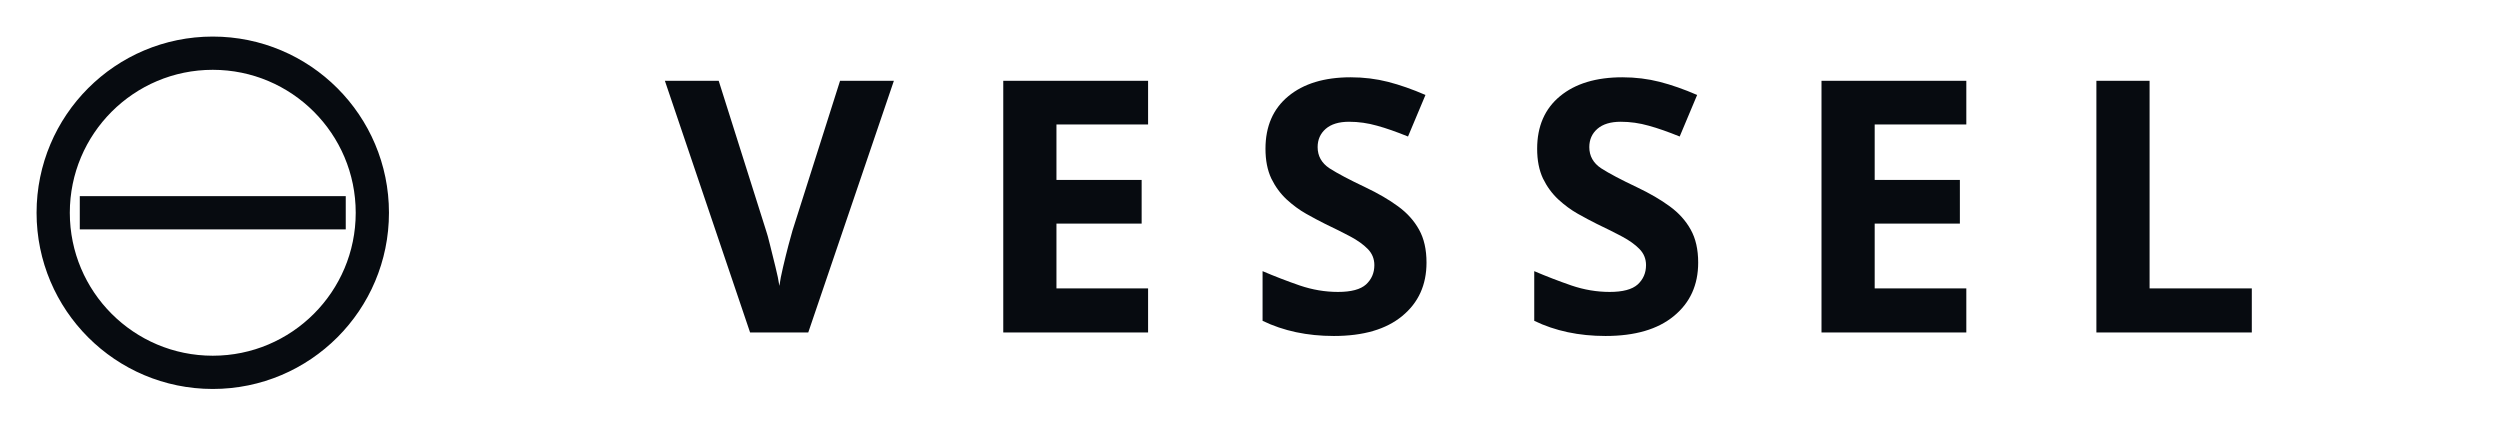
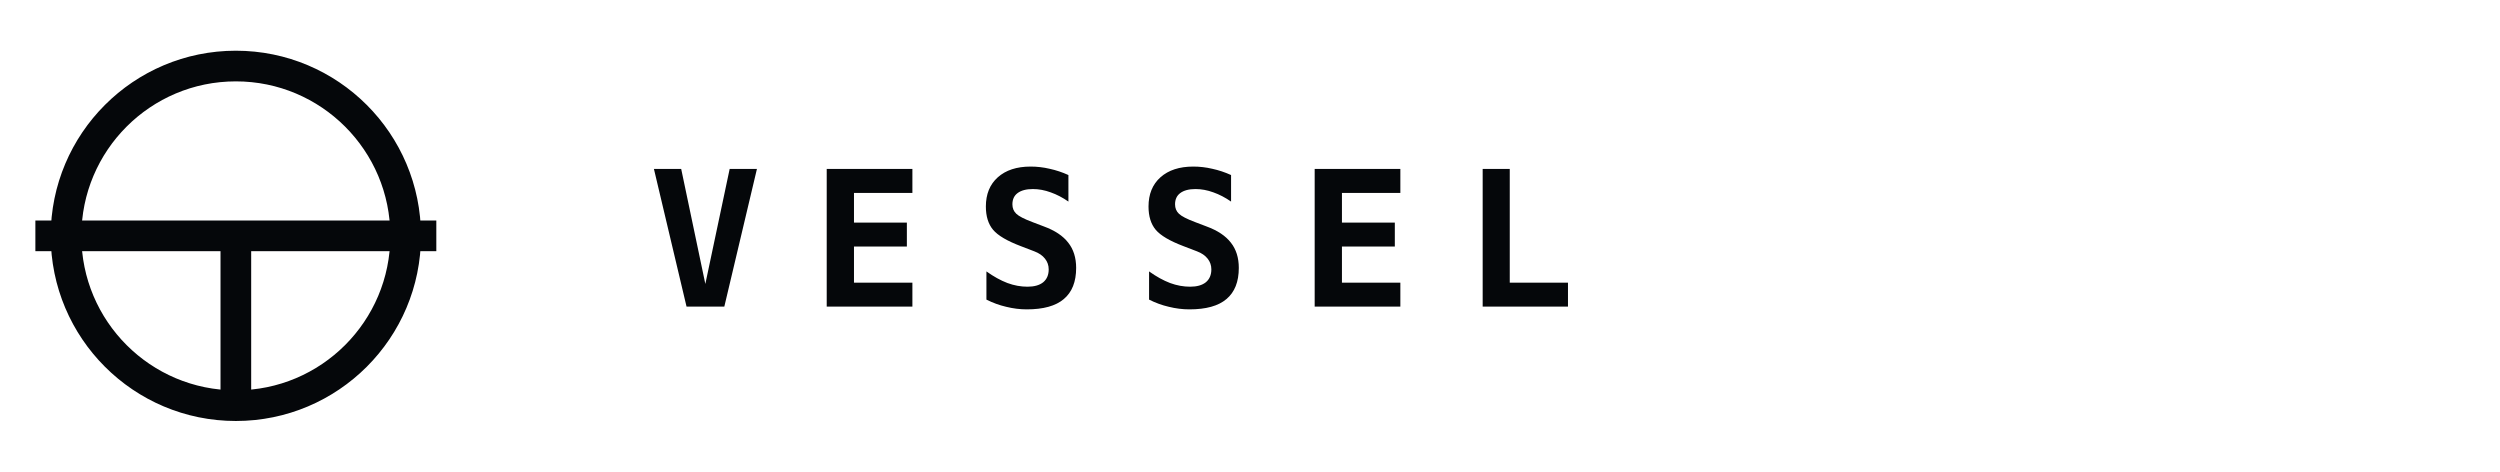
- <svg xmlns="http://www.w3.org/2000/svg" viewBox="0 0 188 32" width="188" height="32" fill="none">
-   <circle cx="16" cy="16" r="12" stroke="#070B10" stroke-width="2.5" />
-   <line x1="6" y1="16" x2="26" y2="16" stroke="#070B10" stroke-width="2.5" />
-   <text x="50" y="25" font-family="Bricolage Grotesque, sans-serif" font-weight="700" font-size="26.5" letter-spacing="5.83" fill="#070B10">VESSEL</text>
+ <svg xmlns="http://www.w3.org/2000/svg" viewBox="0 0 212 40" width="212" height="40" fill="none">
+   <circle cx="20" cy="20" r="14.4" stroke="#05070A" stroke-width="2.6" />
+   <path d="M3 20H37" stroke="#05070A" stroke-width="2.6" />
+   <path d="M20 20V34.4" stroke="#05070A" stroke-width="2.6" />
+   <text x="55" y="26" font-family="IBM Plex Mono, monospace" font-weight="600" font-size="16" letter-spacing="4.16" fill="#05070A">VESSEL</text>
</svg>
